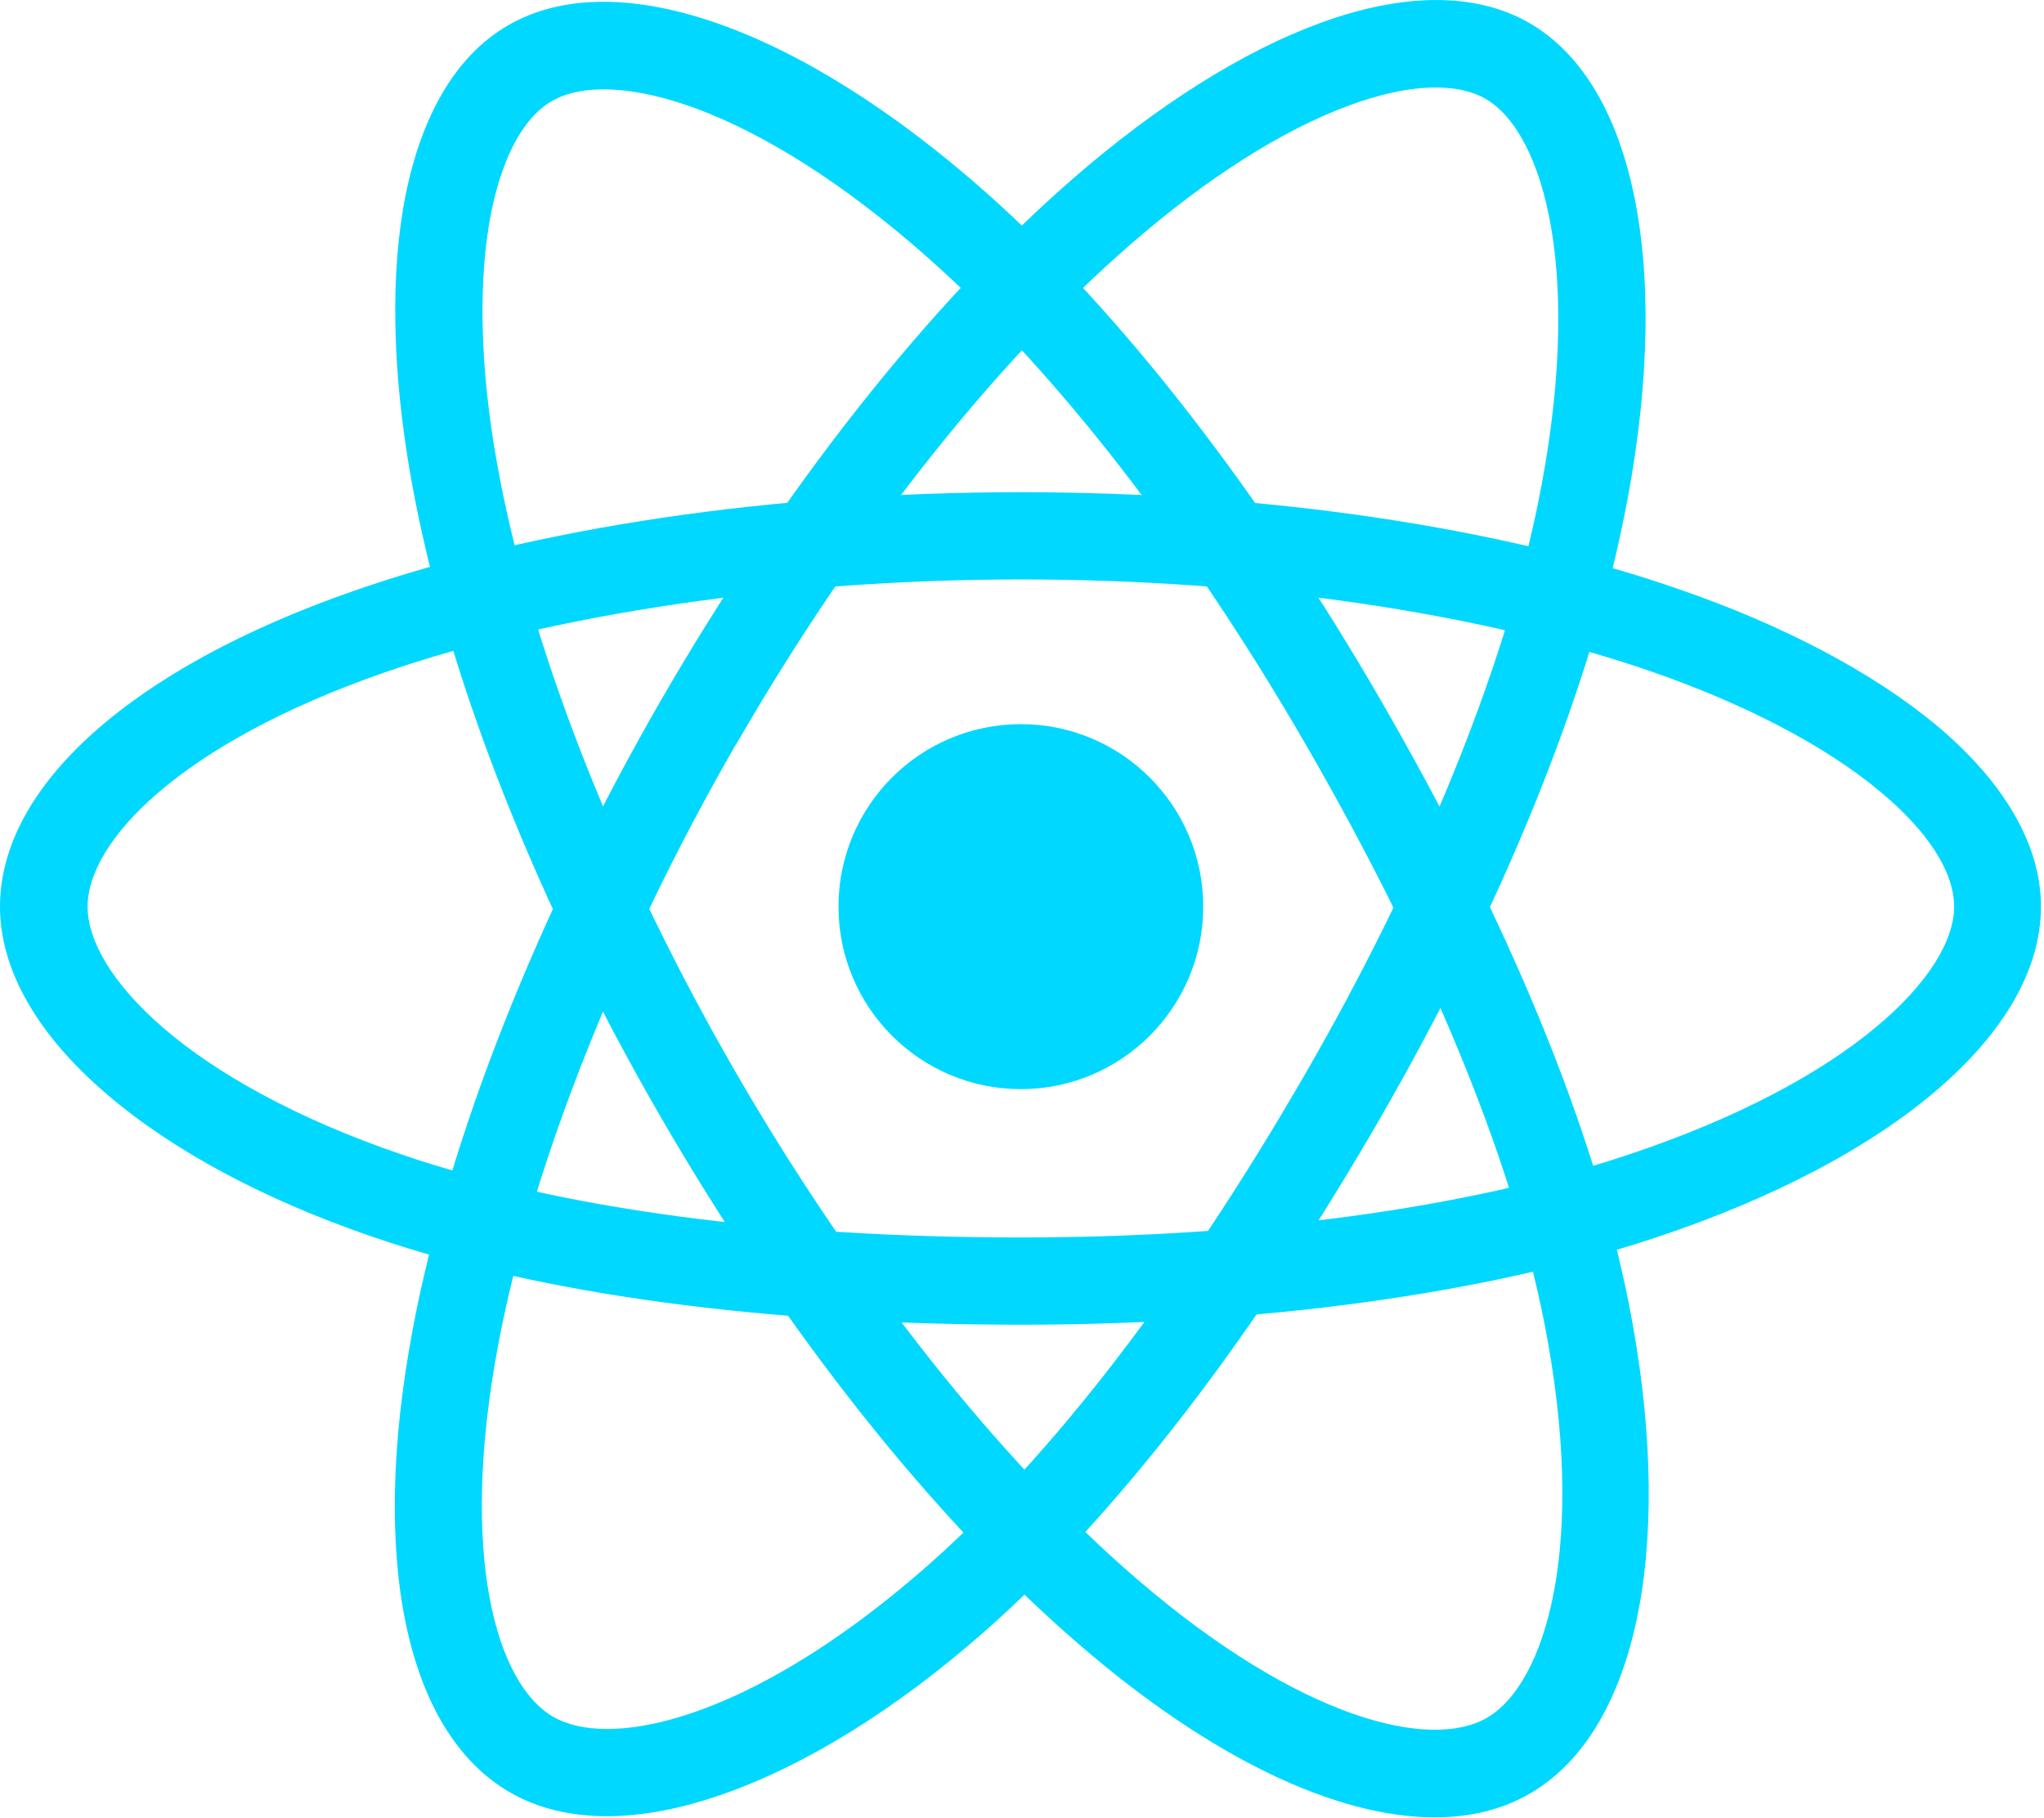
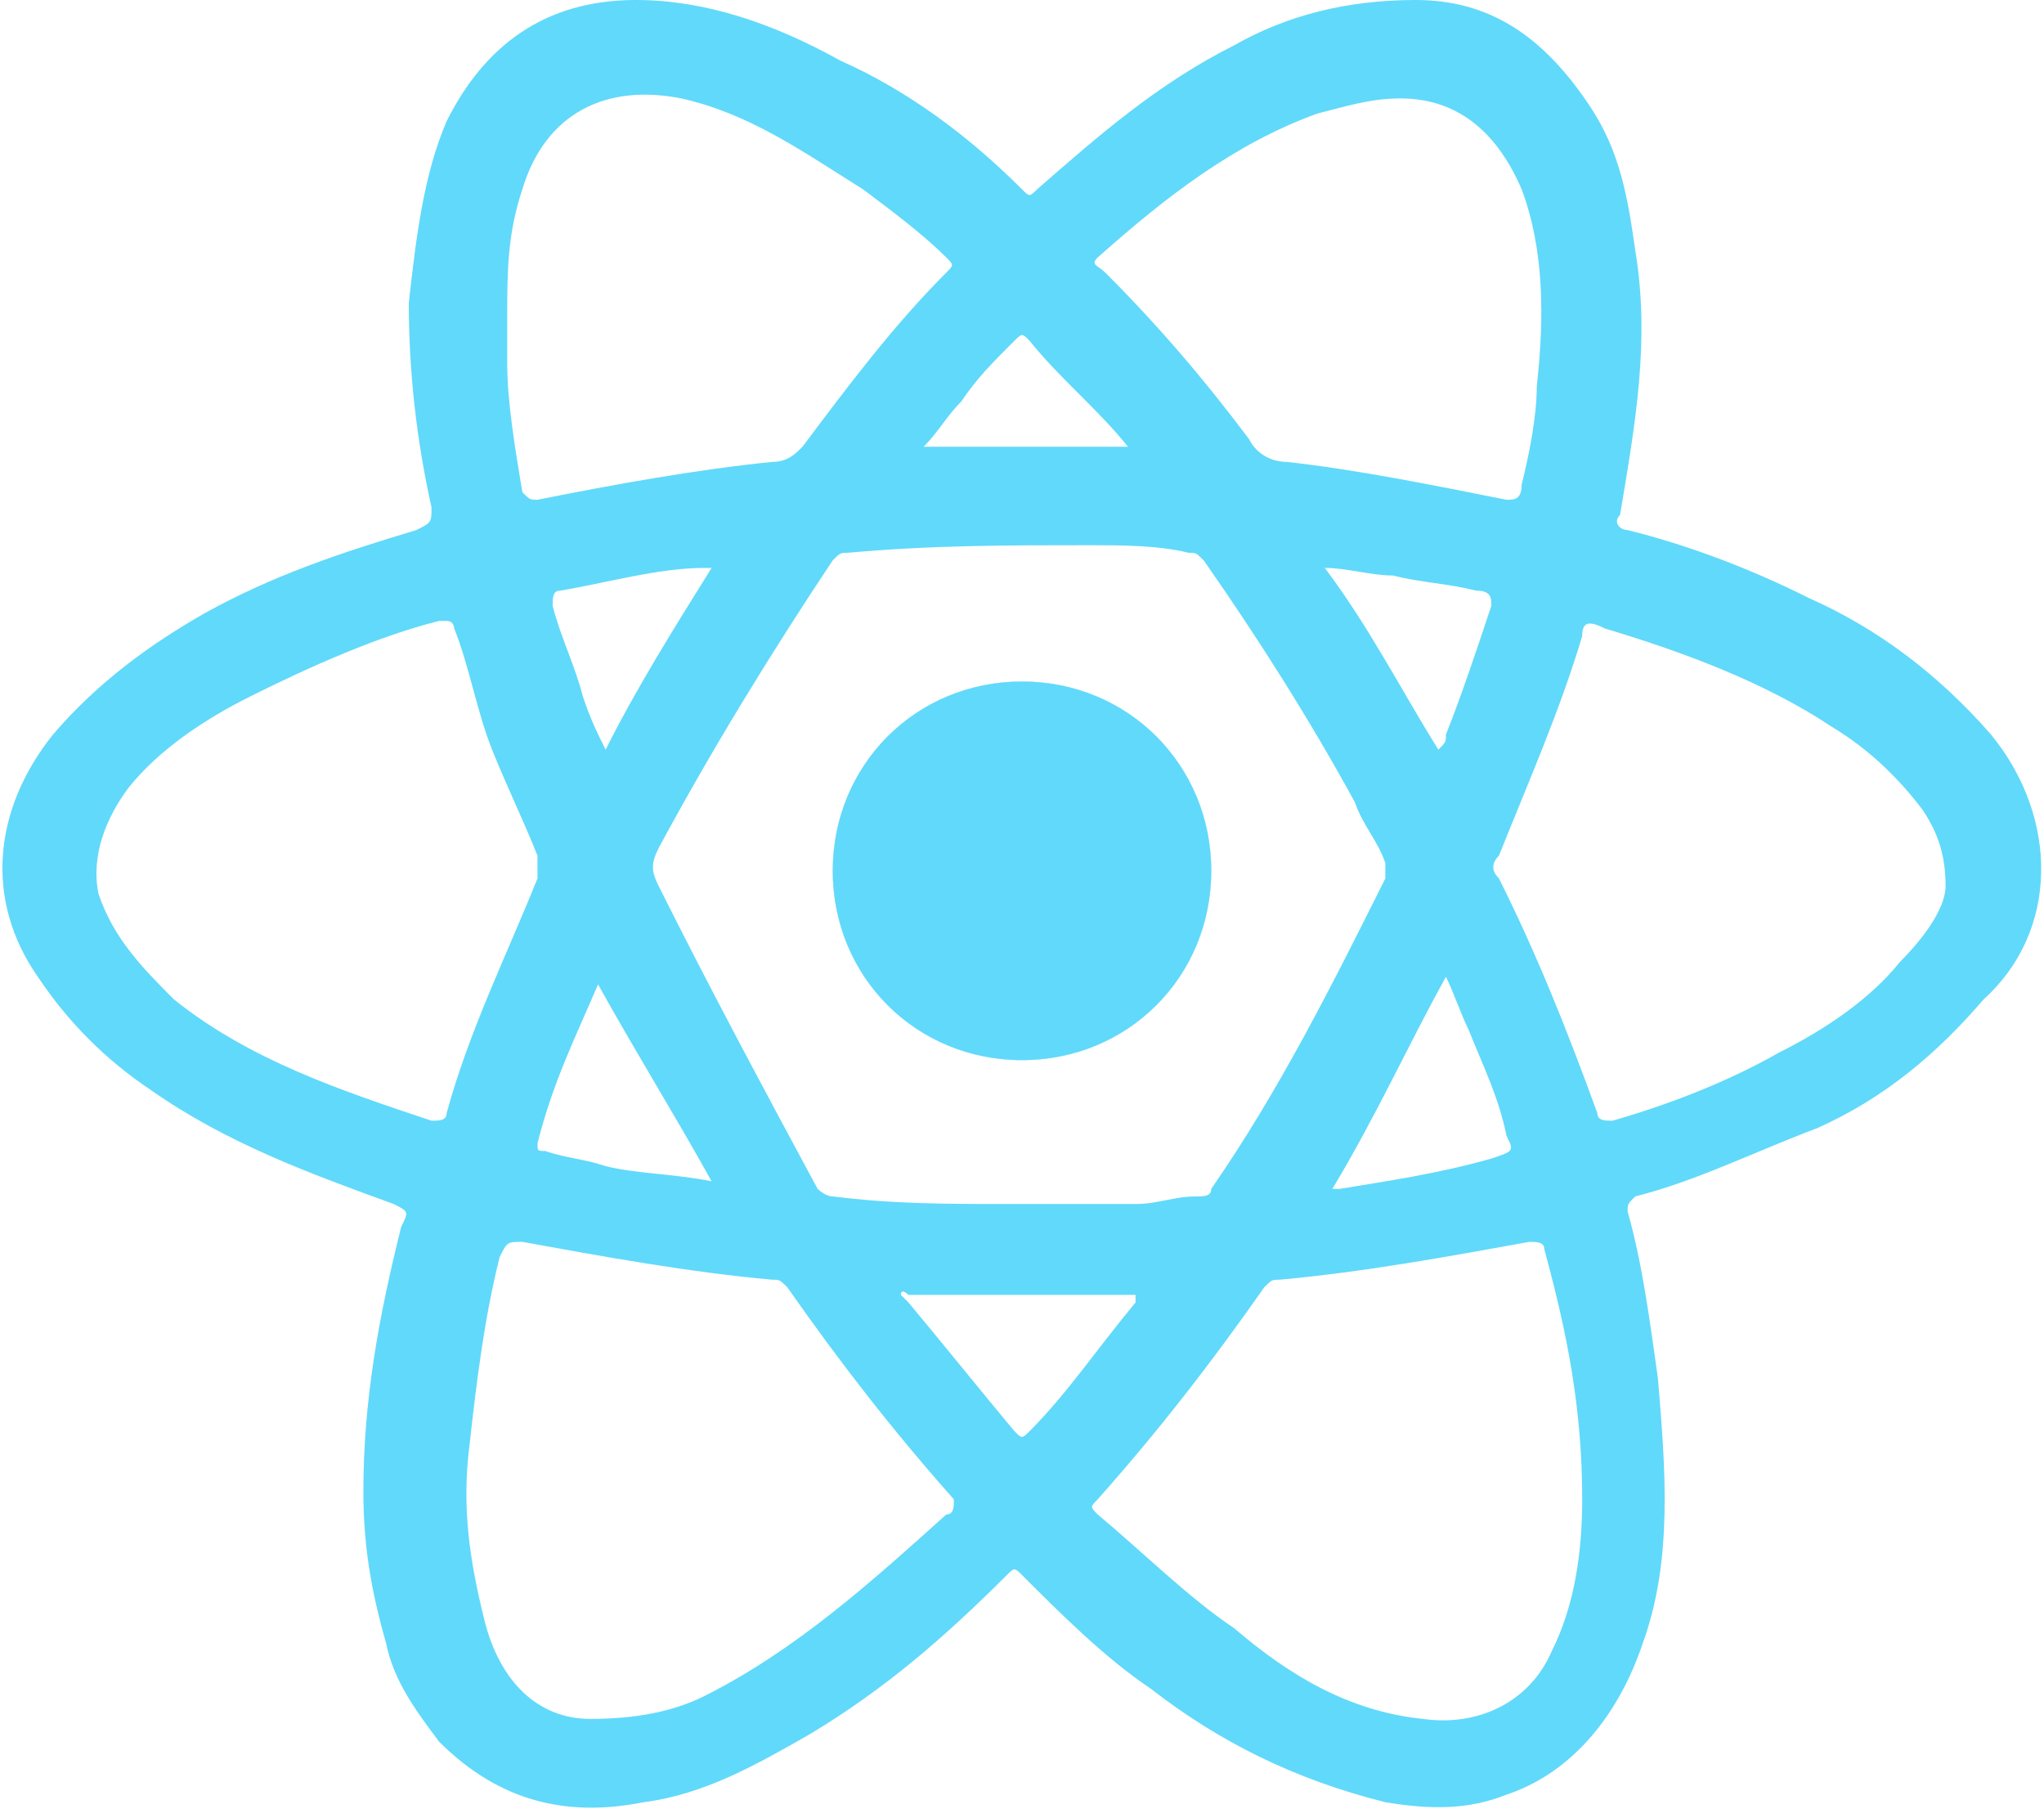
- <svg xmlns="http://www.w3.org/2000/svg" width="27" height="24" viewBox="0 0 27 24" fill="none">
-   <path d="M13.485 14.383C14.815 14.383 15.894 13.304 15.894 11.973C15.894 10.642 14.815 9.563 13.485 9.563C12.155 9.563 11.076 10.642 11.076 11.973C11.076 13.304 12.155 14.383 13.485 14.383Z" fill="#00D8FF" />
-   <path d="M13.485 17.494C10.102 17.494 7.146 17.096 4.933 16.337C3.498 15.848 2.279 15.195 1.411 14.45C0.489 13.663 0 12.804 0 11.973C0 10.379 1.747 8.819 4.679 7.801C7.078 6.966 10.207 6.5 13.48 6.5C16.695 6.5 19.781 6.951 22.166 7.777C23.562 8.257 24.738 8.881 25.573 9.573C26.48 10.331 26.96 11.162 26.96 11.973C26.96 13.63 25.007 15.305 21.859 16.347C19.632 17.086 16.657 17.494 13.485 17.494ZM13.485 7.652C10.38 7.652 7.309 8.104 5.063 8.886C2.366 9.827 1.157 11.114 1.157 11.973C1.157 12.866 2.457 14.273 5.308 15.247C7.4 15.963 10.231 16.342 13.485 16.342C16.537 16.342 19.383 15.958 21.499 15.252C24.46 14.268 25.813 12.861 25.813 11.973C25.813 11.517 25.468 10.979 24.839 10.456C24.114 9.851 23.059 9.299 21.797 8.862C19.527 8.084 16.575 7.652 13.485 7.652Z" fill="#00D8FF" />
-   <path d="M8.019 23.985C7.53 23.985 7.098 23.88 6.733 23.668C5.356 22.871 4.876 20.576 5.457 17.528C5.932 15.027 7.093 12.088 8.729 9.251C10.337 6.466 12.266 4.018 14.171 2.361C15.285 1.392 16.412 0.681 17.43 0.307C18.538 -0.101 19.498 -0.101 20.199 0.302C21.634 1.128 22.109 3.663 21.437 6.908C20.962 9.213 19.829 11.992 18.245 14.743C16.556 17.672 14.733 20.034 12.972 21.575C11.829 22.574 10.654 23.303 9.579 23.683C9.017 23.884 8.489 23.985 8.019 23.985ZM9.224 9.539L9.723 9.827C8.173 12.516 7.026 15.401 6.584 17.744C6.052 20.552 6.565 22.242 7.304 22.67C7.486 22.775 7.726 22.833 8.019 22.833C8.974 22.833 10.476 22.228 12.213 20.711C13.879 19.256 15.621 16.99 17.247 14.172C18.773 11.527 19.858 8.867 20.309 6.682C20.938 3.624 20.395 1.752 19.623 1.305C19.229 1.08 18.591 1.108 17.823 1.392C16.935 1.718 15.932 2.357 14.925 3.235C13.116 4.81 11.268 7.153 9.723 9.832L9.224 9.539Z" fill="#00D8FF" />
-   <path d="M18.951 24C17.646 24 15.99 23.213 14.263 21.724C12.333 20.063 10.371 17.591 8.729 14.753C7.117 11.969 5.965 9.074 5.481 6.592C5.197 5.142 5.145 3.812 5.327 2.741C5.529 1.575 6.004 0.744 6.709 0.336C8.139 -0.495 10.572 0.36 13.049 2.564C14.805 4.124 16.648 6.496 18.236 9.242C19.93 12.17 21.067 14.931 21.518 17.226C21.811 18.714 21.859 20.097 21.653 21.22C21.432 22.416 20.933 23.266 20.213 23.683C19.853 23.895 19.426 24 18.951 24ZM9.728 14.177C11.283 16.866 13.212 19.3 15.016 20.851C17.18 22.713 18.898 23.117 19.642 22.685C20.415 22.238 20.981 20.409 20.396 17.451C19.964 15.281 18.874 12.641 17.243 9.823C15.712 7.177 13.951 4.907 12.285 3.428C9.953 1.354 8.062 0.888 7.29 1.335C6.896 1.56 6.604 2.132 6.464 2.938C6.306 3.869 6.354 5.06 6.613 6.371C7.074 8.728 8.178 11.498 9.728 14.177Z" fill="#00D8FF" />
+ <svg xmlns="http://www.w3.org/2000/svg" version="1.1" id="Layer_1" x="0px" y="0px" viewBox="0 0 27 24" style="enable-background:new 0 0 27 24;" xml:space="preserve">
+   <style type="text/css">
+ 	.st0{fill:#61D9FA;}
+ 	.st1{fill:#FEFEFE;}
+ </style>
+   <g>
+     <path class="st0" d="M13.5,9c-1.4,0-2.5,1.1-2.5,2.5c0,1.4,1.1,2.5,2.5,2.5c1.4,0,2.5-1.1,2.5-2.5C16,10.1,14.9,9,13.5,9z M13.5,9   c-1.4,0-2.5,1.1-2.5,2.5c0,1.4,1.1,2.5,2.5,2.5c1.4,0,2.5-1.1,2.5-2.5C16,10.1,14.9,9,13.5,9z M13.5,9c-1.4,0-2.5,1.1-2.5,2.5   c0,1.4,1.1,2.5,2.5,2.5c1.4,0,2.5-1.1,2.5-2.5C16,10.1,14.9,9,13.5,9z M13.5,9c-1.4,0-2.5,1.1-2.5,2.5c0,1.4,1.1,2.5,2.5,2.5   c1.4,0,2.5-1.1,2.5-2.5C16,10.1,14.9,9,13.5,9z M13.5,9c-1.4,0-2.5,1.1-2.5,2.5c0,1.4,1.1,2.5,2.5,2.5c1.4,0,2.5-1.1,2.5-2.5   C16,10.1,14.9,9,13.5,9z M13.5,9c-1.4,0-2.5,1.1-2.5,2.5c0,1.4,1.1,2.5,2.5,2.5c1.4,0,2.5-1.1,2.5-2.5C16,10.1,14.9,9,13.5,9z    M13.5,9c-1.4,0-2.5,1.1-2.5,2.5c0,1.4,1.1,2.5,2.5,2.5c1.4,0,2.5-1.1,2.5-2.5C16,10.1,14.9,9,13.5,9z M13.5,9   c-1.4,0-2.5,1.1-2.5,2.5c0,1.4,1.1,2.5,2.5,2.5c1.4,0,2.5-1.1,2.5-2.5C16,10.1,14.9,9,13.5,9z M13.5,9c-1.4,0-2.5,1.1-2.5,2.5   c0,1.4,1.1,2.5,2.5,2.5c1.4,0,2.5-1.1,2.5-2.5C16,10.1,14.9,9,13.5,9z M13.5,9c-1.4,0-2.5,1.1-2.5,2.5c0,1.4,1.1,2.5,2.5,2.5   c1.4,0,2.5-1.1,2.5-2.5C16,10.1,14.9,9,13.5,9z M13.5,9c-1.4,0-2.5,1.1-2.5,2.5c0,1.4,1.1,2.5,2.5,2.5c1.4,0,2.5-1.1,2.5-2.5   C16,10.1,14.9,9,13.5,9z M13.5,9c-1.4,0-2.5,1.1-2.5,2.5c0,1.4,1.1,2.5,2.5,2.5c1.4,0,2.5-1.1,2.5-2.5C16,10.1,14.9,9,13.5,9z    M26.3,9.7c-0.7-0.8-1.5-1.4-2.4-1.8c-0.8-0.4-1.6-0.7-2.4-0.9c-0.1,0-0.2-0.1-0.1-0.2c0.2-1.2,0.4-2.3,0.2-3.5   c-0.1-0.7-0.2-1.3-0.6-1.9C20.4,0.5,19.7,0,18.7,0c-0.9,0-1.7,0.2-2.4,0.6c-1,0.5-1.8,1.2-2.6,1.9c-0.1,0.1-0.1,0.1-0.2,0   c-0.7-0.7-1.5-1.3-2.4-1.7C10.2,0.3,9.3,0,8.4,0C7.2,0,6.4,0.6,5.9,1.6C5.6,2.3,5.5,3.1,5.4,4c0,0.9,0.1,1.8,0.3,2.7   C5.7,6.9,5.7,6.9,5.5,7c-1,0.3-1.9,0.6-2.8,1.1C2,8.5,1.3,9,0.7,9.7c-0.8,1-0.9,2.2-0.2,3.2c0.4,0.6,0.9,1.1,1.5,1.5   c1,0.7,2.1,1.1,3.2,1.5c0.2,0.1,0.2,0.1,0.1,0.3c-0.3,1.2-0.5,2.3-0.5,3.5c0,0.7,0.1,1.3,0.3,2c0.1,0.5,0.4,0.9,0.7,1.3   c0.8,0.8,1.7,1,2.7,0.8c0.8-0.1,1.5-0.5,2.2-0.9c1-0.6,1.8-1.3,2.6-2.1c0.1-0.1,0.1-0.1,0.2,0c0.5,0.5,1.1,1.1,1.7,1.5   c0.9,0.7,1.9,1.2,3.1,1.5c0.6,0.1,1.1,0.1,1.6-0.1c0.9-0.3,1.5-1.1,1.8-2c0.4-1.1,0.3-2.3,0.2-3.5c-0.1-0.7-0.2-1.5-0.4-2.2   c0-0.1,0-0.1,0.1-0.2c0.8-0.2,1.6-0.6,2.4-0.9c0.9-0.4,1.6-1,2.2-1.7C27.2,12.3,27.2,10.8,26.3,9.7z M14.5,3.4   c0.9-0.8,1.8-1.5,2.9-1.9c0.4-0.1,0.7-0.2,1.1-0.2c0.8,0,1.3,0.5,1.6,1.2c0.3,0.8,0.3,1.7,0.2,2.6c0,0.4-0.1,0.9-0.2,1.3   c0,0.2-0.1,0.2-0.2,0.2c-1-0.2-2-0.4-2.9-0.5c-0.2,0-0.4-0.1-0.5-0.3c-0.6-0.8-1.2-1.5-1.9-2.2C14.5,3.5,14.4,3.5,14.5,3.4z    M7.9,13C7.9,13,7.9,13,7.9,13c0.5,0.9,1,1.7,1.5,2.6c-0.5-0.1-1-0.1-1.4-0.2c-0.3-0.1-0.5-0.1-0.8-0.2c-0.1,0-0.1,0-0.1-0.1   C7.3,14.3,7.6,13.7,7.9,13z M7.4,7.8C8,7.7,8.7,7.5,9.3,7.5c0,0,0.1,0,0.1,0C8.9,8.3,8.4,9.1,8,9.9C7.9,9.7,7.8,9.5,7.7,9.2   C7.6,8.8,7.4,8.4,7.3,8C7.3,7.9,7.3,7.8,7.4,7.8z M8.7,11.7c-0.1-0.2-0.1-0.3,0-0.5c0.7-1.3,1.5-2.6,2.3-3.8   c0.1-0.1,0.1-0.1,0.2-0.1c1.1-0.1,2.1-0.1,3.2-0.1c0.4,0,0.9,0,1.3,0.1c0.1,0,0.1,0,0.2,0.1c0.7,1,1.4,2.1,2,3.2   c0.1,0.3,0.3,0.5,0.4,0.8c0,0.1,0,0.2,0,0.2c-0.7,1.4-1.4,2.8-2.3,4.1c0,0.1-0.1,0.1-0.2,0.1c-0.3,0-0.5,0.1-0.8,0.1   c-0.6,0-1.1,0-1.7,0c-0.8,0-1.5,0-2.3-0.1c-0.1,0-0.2-0.1-0.2-0.1C10.1,14.4,9.4,13.1,8.7,11.7z M19.1,12.9   c0.1,0.2,0.2,0.5,0.3,0.7c0.2,0.5,0.4,0.9,0.5,1.4c0.1,0.2,0.1,0.2-0.2,0.3c-0.7,0.2-1.4,0.3-2,0.4c0,0,0,0-0.1,0   C18.2,14.7,18.6,13.8,19.1,12.9z M19.7,8c-0.2,0.6-0.4,1.2-0.6,1.7c0,0.1,0,0.1-0.1,0.2c-0.5-0.8-0.9-1.6-1.5-2.4   c0.3,0,0.6,0.1,0.9,0.1c0.4,0.1,0.7,0.1,1.1,0.2C19.7,7.8,19.7,7.9,19.7,8z M13.4,4.5c0.1-0.1,0.1-0.1,0.2,0   c0.4,0.5,0.9,0.9,1.3,1.4c0,0,0,0,0,0c-0.9,0-1.8,0-2.7,0c0.2-0.2,0.3-0.4,0.5-0.6C12.9,5,13.1,4.8,13.4,4.5z M6.9,2.5   C7.2,1.5,8,1.1,9,1.3c0.9,0.2,1.6,0.7,2.4,1.2c0.4,0.3,0.8,0.6,1.1,0.9c0.1,0.1,0.1,0.1,0,0.2c-0.7,0.7-1.3,1.5-1.9,2.3   c-0.1,0.1-0.2,0.2-0.4,0.2C9.2,6.2,8.1,6.4,7.1,6.6C7,6.6,7,6.6,6.9,6.5C6.8,5.9,6.7,5.3,6.7,4.8c0-0.2,0-0.4,0-0.6   C6.7,3.6,6.7,3.1,6.9,2.5z M5.9,14.7c0,0.1-0.1,0.1-0.2,0.1c-1.2-0.4-2.4-0.8-3.4-1.6c-0.4-0.4-0.8-0.8-1-1.4   c-0.1-0.5,0.1-1,0.4-1.4c0.4-0.5,1-0.9,1.6-1.2c0.8-0.4,1.7-0.8,2.5-1c0,0,0.1,0,0.1,0c0.1,0,0.1,0.1,0.1,0.1   c0.2,0.5,0.3,1.1,0.5,1.6c0.2,0.5,0.4,0.9,0.6,1.4c0,0.1,0,0.2,0,0.3C6.7,12.6,6.2,13.6,5.9,14.7z M12.5,20c-1,0.9-2,1.8-3.2,2.4   c-0.4,0.2-0.9,0.3-1.5,0.3c-0.7,0-1.2-0.5-1.4-1.3c-0.2-0.8-0.3-1.5-0.2-2.3c0.1-0.9,0.2-1.7,0.4-2.5c0.1-0.2,0.1-0.2,0.3-0.2   c1.1,0.2,2.2,0.4,3.3,0.5c0.1,0,0.1,0,0.2,0.1c0.7,1,1.4,1.9,2.2,2.8C12.6,19.9,12.6,20,12.5,20z M13.6,18.9   c-0.1,0.1-0.1,0.1-0.2,0c-0.5-0.6-0.9-1.1-1.4-1.7c0,0-0.1-0.1-0.1-0.1c0-0.1,0.1,0,0.1,0c0.1,0,0.2,0,0.3,0c0.5,0,1,0,1.6,0   c0.3,0,0.6,0,1,0c0,0,0.1,0,0.1,0c0,0,0,0.1,0,0.1C14.5,17.8,14.1,18.4,13.6,18.9z M20.5,21.8c-0.3,0.7-1,1-1.7,0.9   c-1-0.1-1.8-0.6-2.5-1.2c-0.6-0.4-1.2-1-1.8-1.5c-0.1-0.1-0.1-0.1,0-0.2c0.8-0.9,1.5-1.8,2.2-2.8c0.1-0.1,0.1-0.1,0.2-0.1   c1.1-0.1,2.2-0.3,3.3-0.5c0.1,0,0.2,0,0.2,0.1c0.3,1.1,0.5,2.1,0.5,3.3C20.9,20.5,20.8,21.2,20.5,21.8z M25.1,12.7   c-0.4,0.5-1,0.9-1.6,1.2c-0.7,0.4-1.5,0.7-2.2,0.9c-0.1,0-0.2,0-0.2-0.1c-0.4-1.1-0.8-2.1-1.3-3.1c-0.1-0.1-0.1-0.2,0-0.3   c0.4-1,0.8-1.9,1.1-2.9c0-0.2,0.1-0.2,0.3-0.1c1,0.3,2.1,0.7,3,1.3c0.5,0.3,0.9,0.7,1.2,1.1c0.2,0.3,0.3,0.6,0.3,1   C25.7,12,25.4,12.4,25.1,12.7z M13.5,14c1.4,0,2.5-1.1,2.5-2.5c0-1.4-1.1-2.5-2.5-2.5c-1.4,0-2.5,1.1-2.5,2.5   C11,12.9,12.1,14,13.5,14z M13.5,9c-1.4,0-2.5,1.1-2.5,2.5c0,1.4,1.1,2.5,2.5,2.5c1.4,0,2.5-1.1,2.5-2.5C16,10.1,14.9,9,13.5,9z    M13.5,9c-1.4,0-2.5,1.1-2.5,2.5c0,1.4,1.1,2.5,2.5,2.5c1.4,0,2.5-1.1,2.5-2.5C16,10.1,14.9,9,13.5,9z M13.5,9   c-1.4,0-2.5,1.1-2.5,2.5c0,1.4,1.1,2.5,2.5,2.5c1.4,0,2.5-1.1,2.5-2.5C16,10.1,14.9,9,13.5,9z M13.5,9c-1.4,0-2.5,1.1-2.5,2.5   c0,1.4,1.1,2.5,2.5,2.5c1.4,0,2.5-1.1,2.5-2.5C16,10.1,14.9,9,13.5,9z M13.5,9c-1.4,0-2.5,1.1-2.5,2.5c0,1.4,1.1,2.5,2.5,2.5   c1.4,0,2.5-1.1,2.5-2.5C16,10.1,14.9,9,13.5,9z M13.5,9c-1.4,0-2.5,1.1-2.5,2.5c0,1.4,1.1,2.5,2.5,2.5c1.4,0,2.5-1.1,2.5-2.5   C16,10.1,14.9,9,13.5,9z M13.5,9c-1.4,0-2.5,1.1-2.5,2.5c0,1.4,1.1,2.5,2.5,2.5c1.4,0,2.5-1.1,2.5-2.5C16,10.1,14.9,9,13.5,9z    M13.5,9c-1.4,0-2.5,1.1-2.5,2.5c0,1.4,1.1,2.5,2.5,2.5c1.4,0,2.5-1.1,2.5-2.5C16,10.1,14.9,9,13.5,9z M13.5,9   c-1.4,0-2.5,1.1-2.5,2.5c0,1.4,1.1,2.5,2.5,2.5c1.4,0,2.5-1.1,2.5-2.5C16,10.1,14.9,9,13.5,9z M13.5,9c-1.4,0-2.5,1.1-2.5,2.5   c0,1.4,1.1,2.5,2.5,2.5c1.4,0,2.5-1.1,2.5-2.5C16,10.1,14.9,9,13.5,9z" />
+     <path class="st1" d="M16,11.5c0,1.4-1.1,2.5-2.5,2.5c-1.4,0-2.5-1.1-2.5-2.5c0-1.4,1.1-2.5,2.5-2.5C14.9,9,16,10.1,16,11.5z" />
+     <path class="st0" d="M16,11.5c0,1.4-1.1,2.5-2.5,2.5c-1.4,0-2.5-1.1-2.5-2.5c0-1.4,1.1-2.5,2.5-2.5C14.9,9,16,10.1,16,11.5z" />
+   </g>
</svg>
